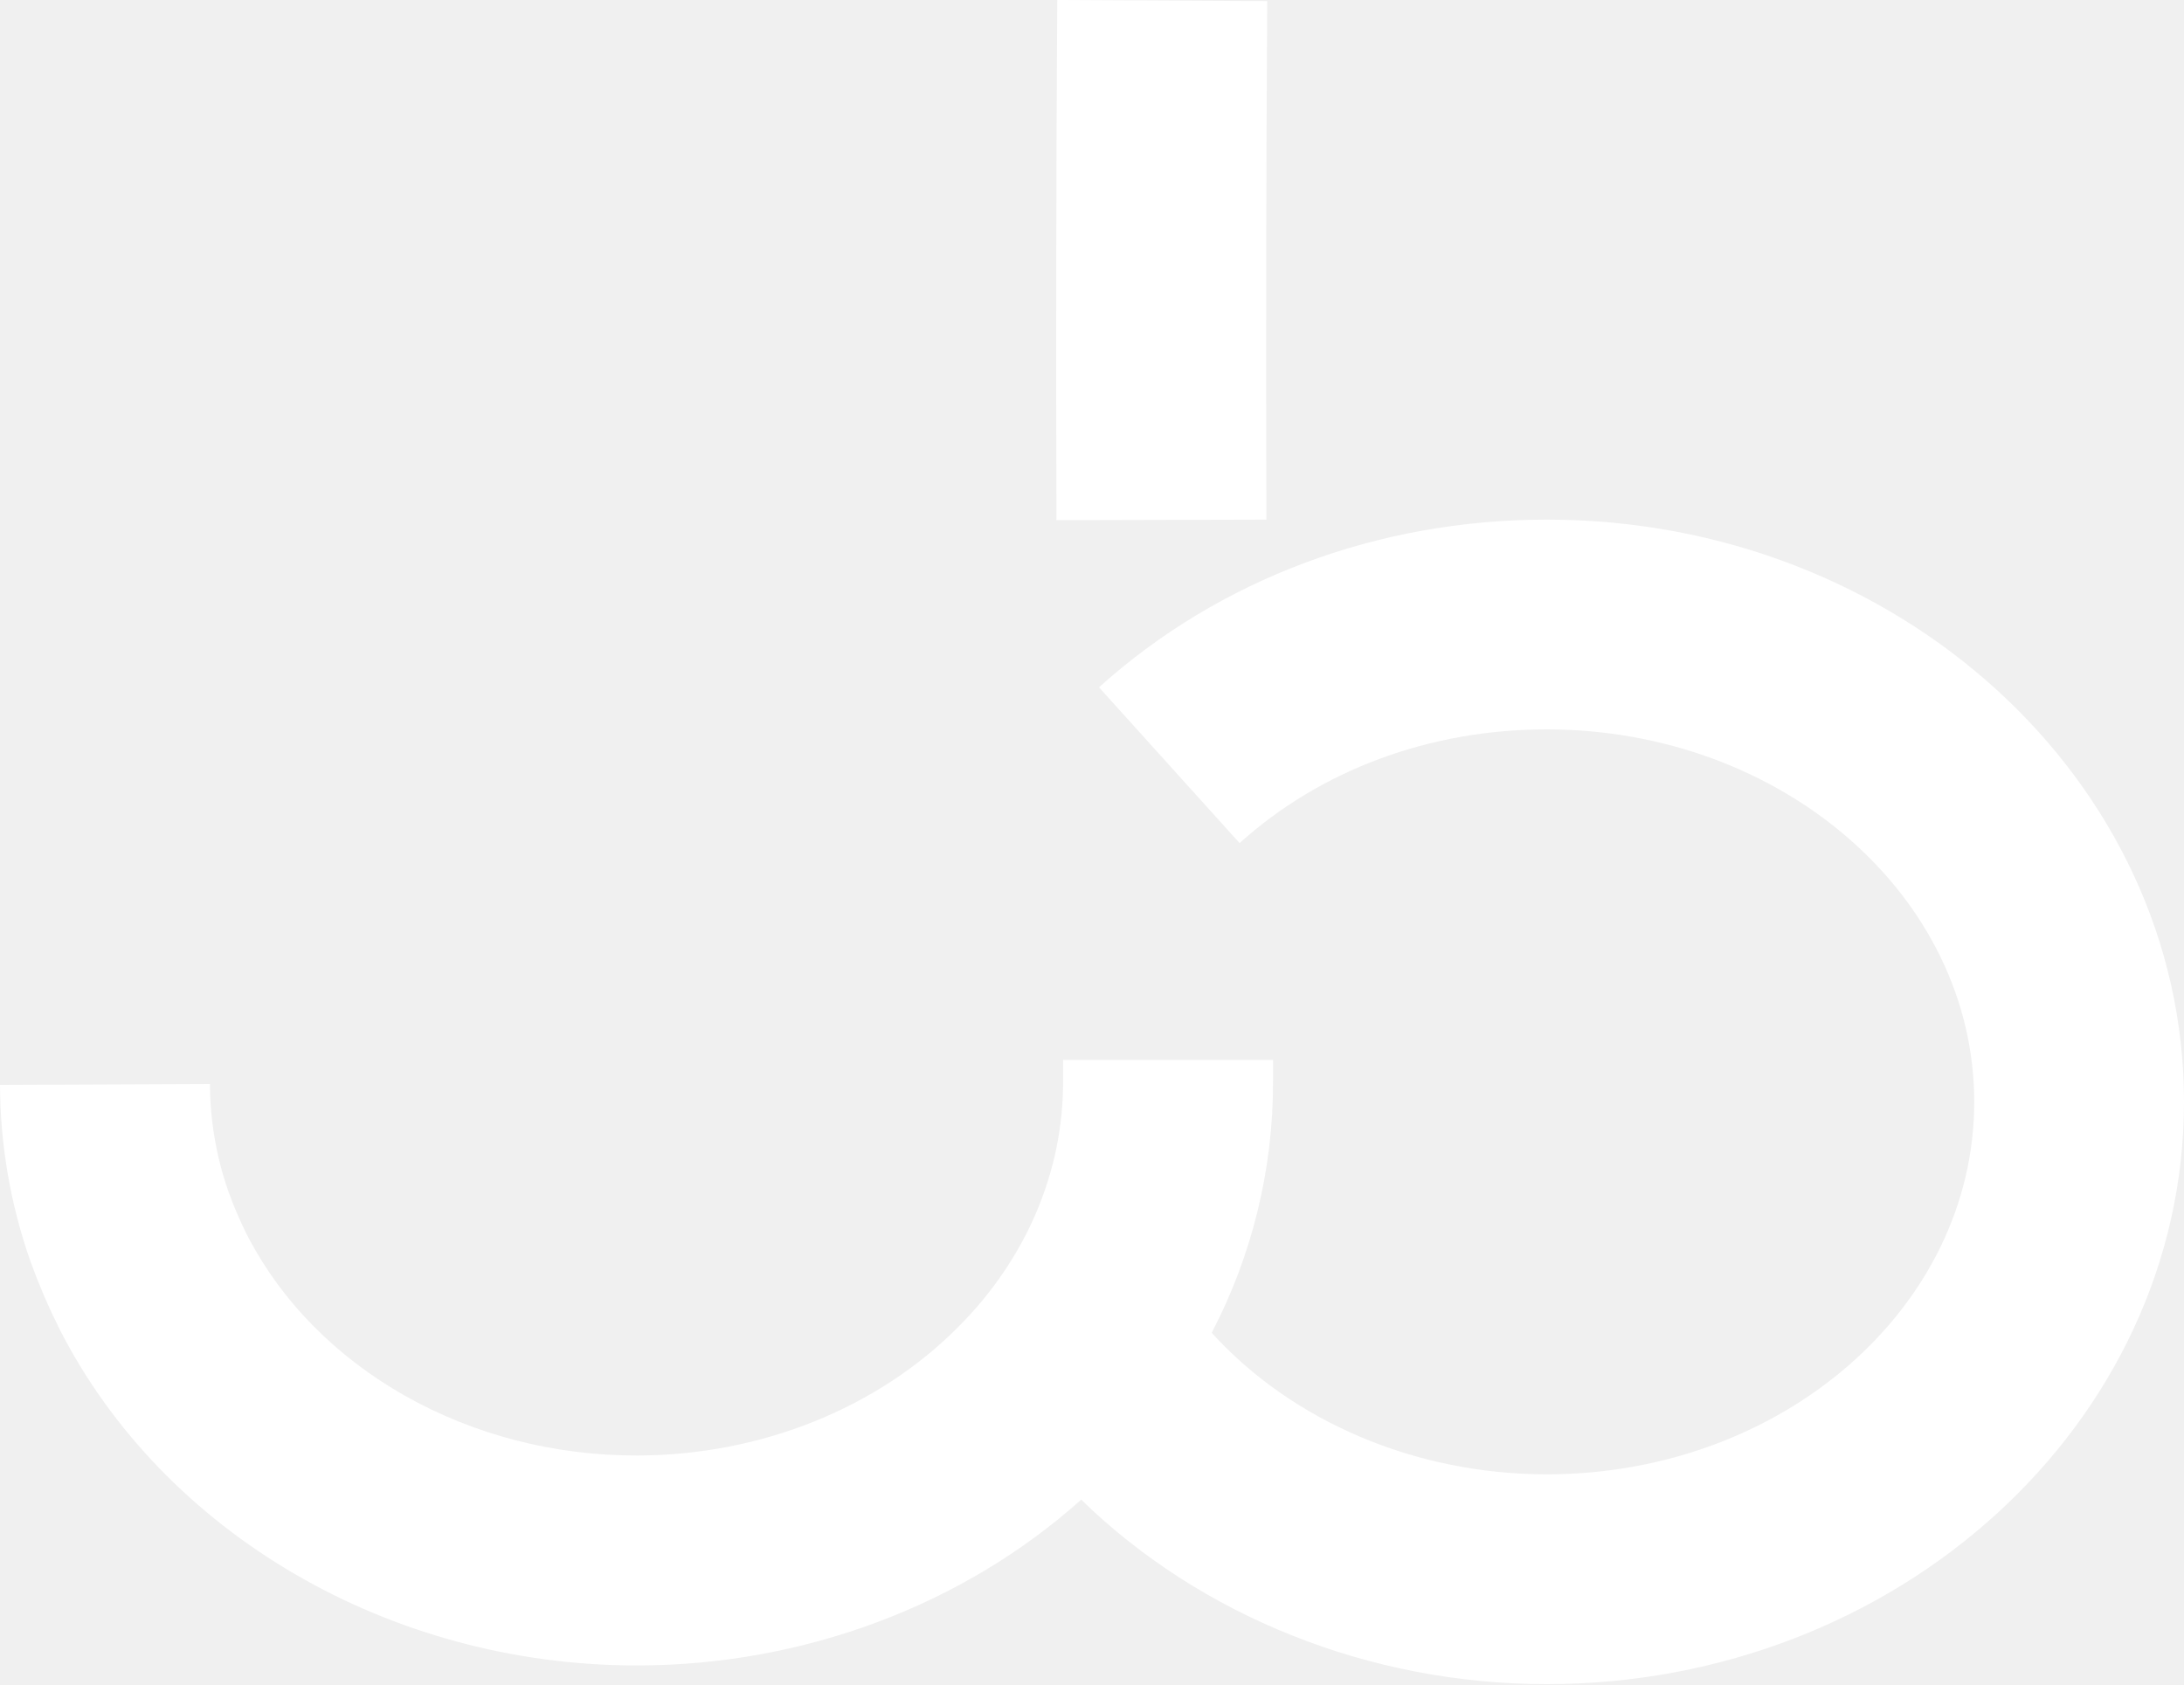
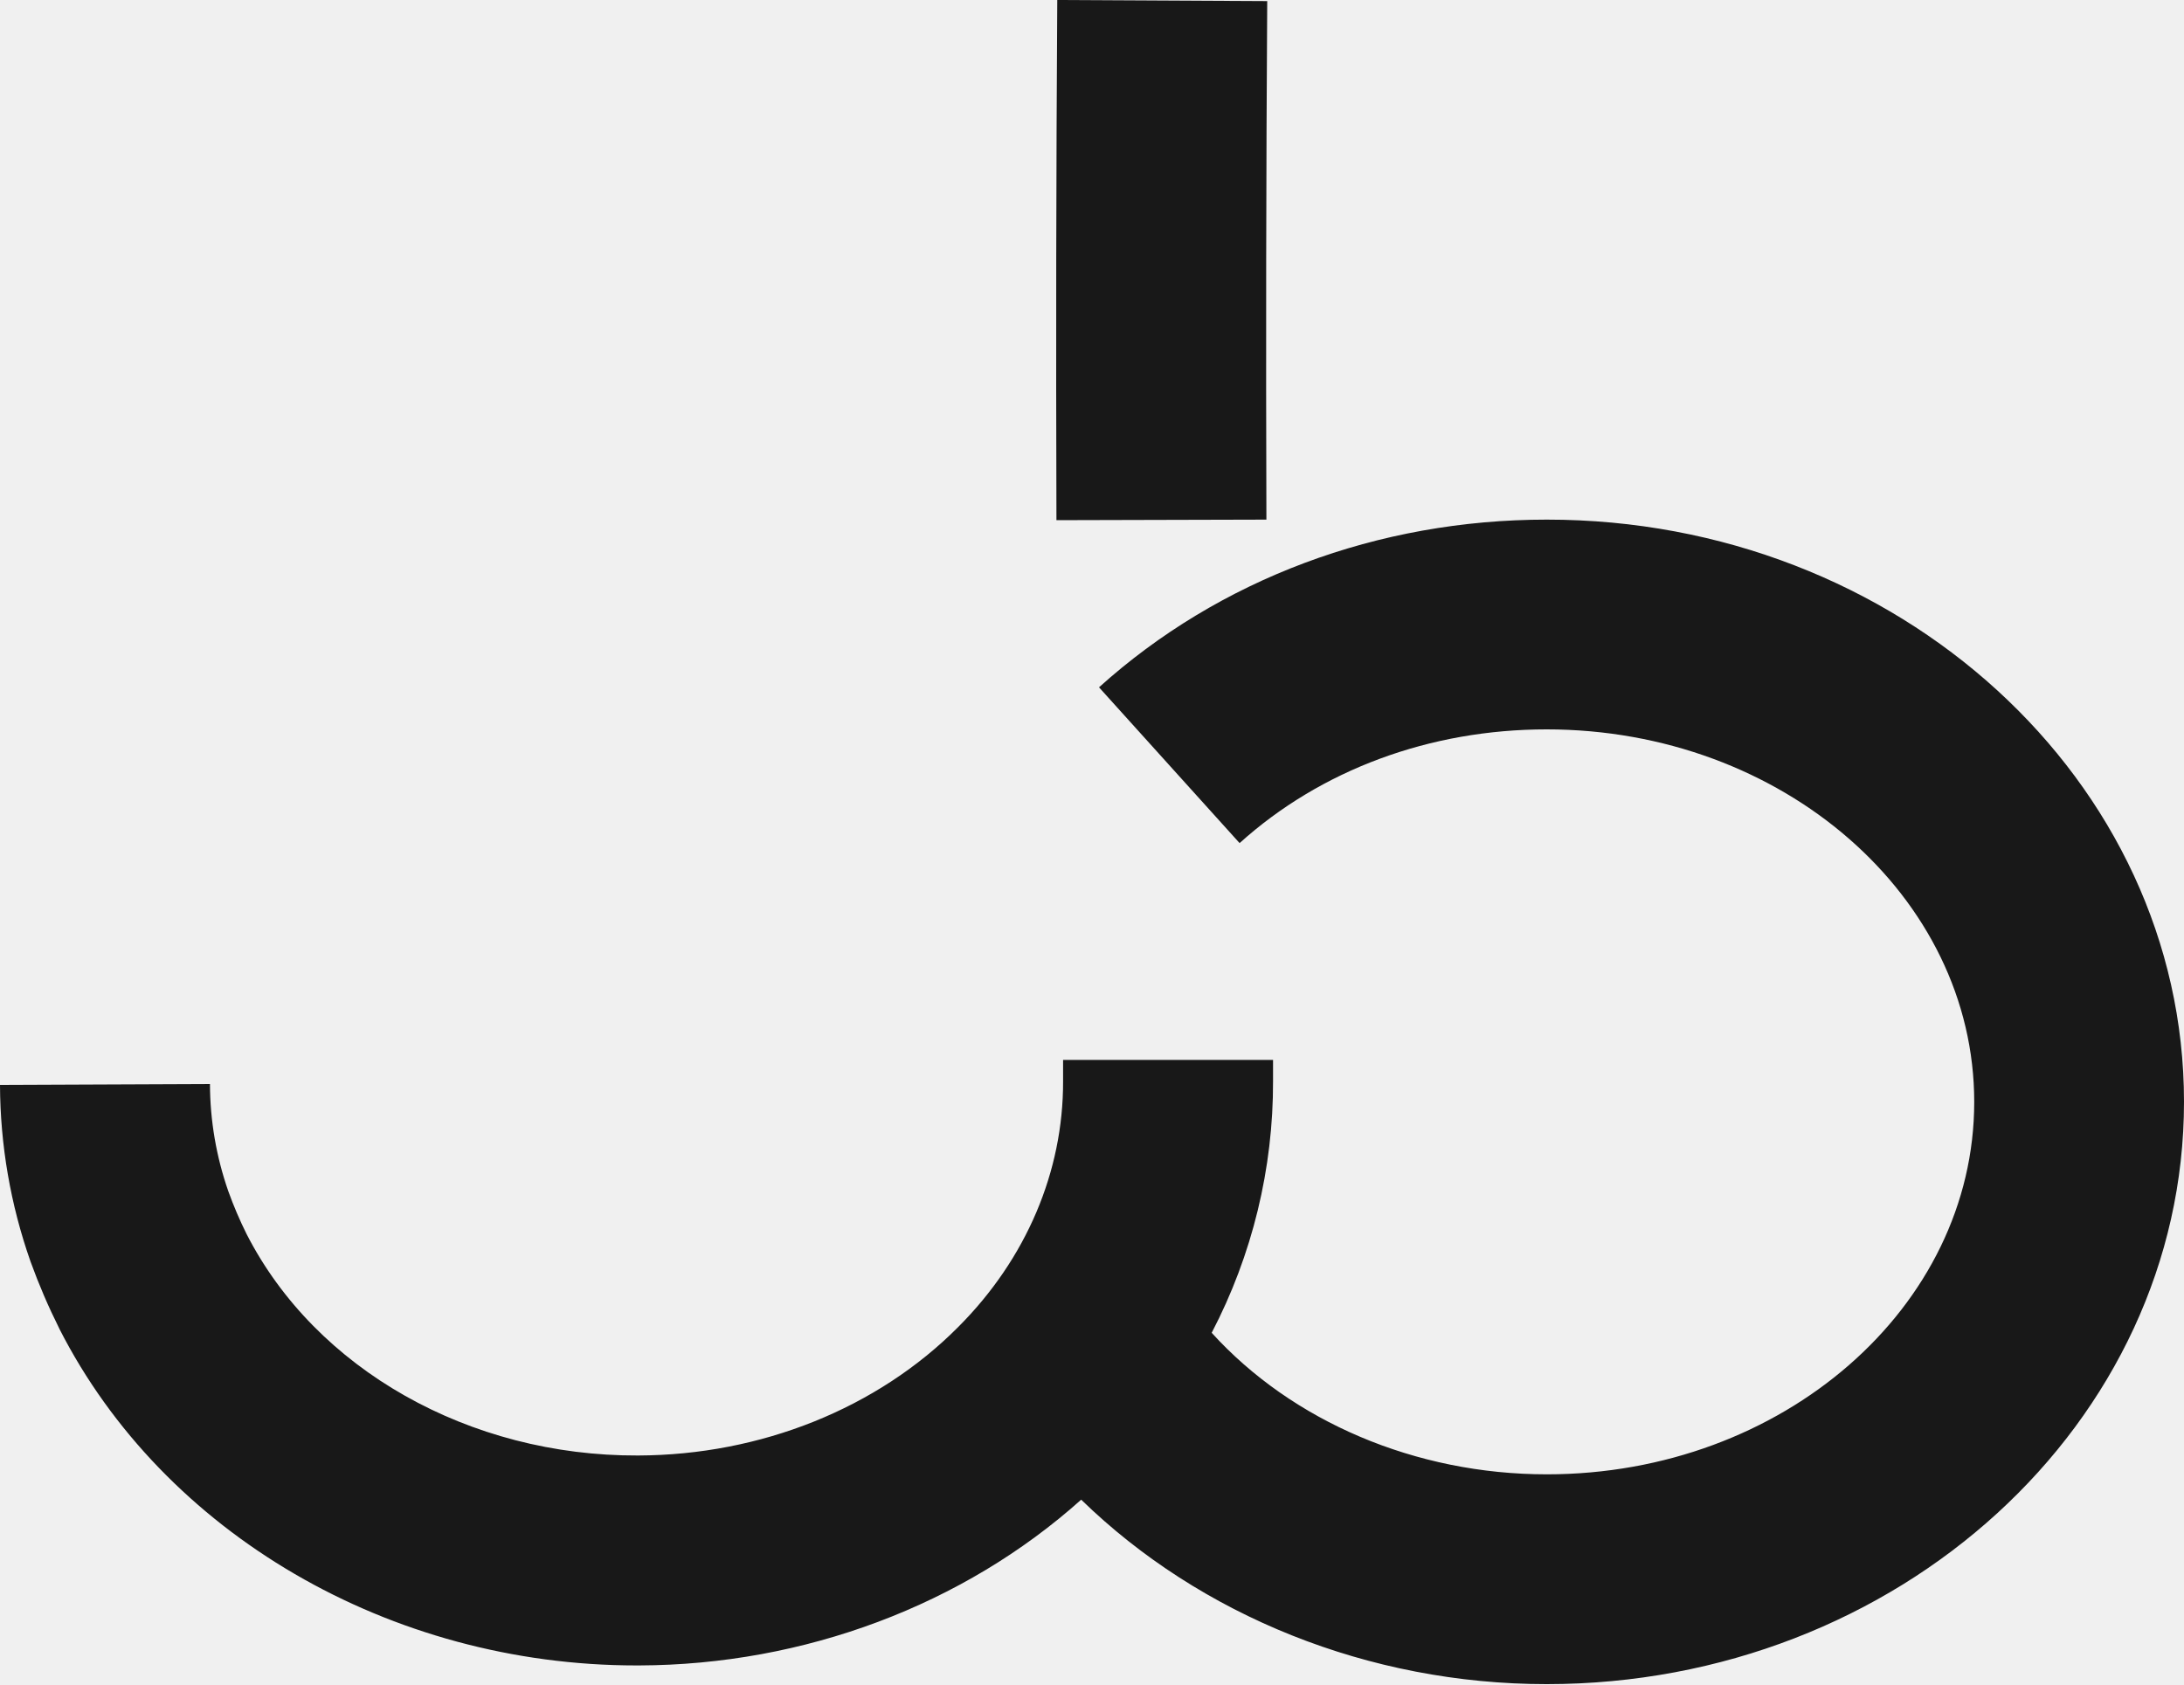
<svg xmlns="http://www.w3.org/2000/svg" viewBox="0 0 476.62 367.57">
  <defs>
-     <style>.cls-1{fill:#fff;}</style>
+     <style>.cls-1{fill:#181818;}</style>
    <linearGradient id="logo-gradient" x1="50%" y1="0%" x2="50%" y2="100%">
      <stop offset="0%" stop-color="#FF001C">
        <animate attributeName="stop-color" values="#FF001C; #060827; #FF001C" dur="6s" repeatCount="indefinite" />
      </stop>
      <stop offset="100%" stop-color="#FF001C">
        <animate attributeName="stop-color" values="#060827; #FF001C; #060827" dur="4s" repeatCount="indefinite" />
      </stop>
    </linearGradient>
  </defs>
  <g id="Layer_2" data-name="Layer 2">
    <g id="Layer_1-2" data-name="Layer 1">
      <g id="Layer_2-2" data-name="Layer 2">
        <g id="Layer_1-2-2" data-name="Layer 1-2">
          <path class="cls-1" d="M476.62,240.47c0,70.08-62.39,127.1-139.1,127.1-38.78,0-75.57-14.95-101.57-40.26-25.69,23-60.41,36.08-96.51,36.18h-.56c-53.76,0-103.13-28.77-125.89-73.41l-.08-.18a135.07,135.07,0,0,1-6.2-14.43l-.08-.22A117.45,117.45,0,0,1,0,236.78l45.82-.19a71.69,71.69,0,0,0,4,23.39,86.89,86.89,0,0,0,4,9.37c15.08,29.49,48.59,48.48,85.42,48.32,26.8-.08,52.27-10.31,69.89-28.06C224,274.72,232.05,255.66,232,236v-4.67h45.82v4.56a118,118,0,0,1-13.39,55c17.53,19.31,44.42,30.89,73.13,30.89,51.44,0,93.28-36.46,93.28-81.28S389,159.19,337.52,159.19c-25.46,0-49.27,8.82-67,24.82l-30.68-34c26.18-23.59,60.88-36.6,97.7-36.6C414.23,113.37,476.62,170.39,476.62,240.47Z" />
          <path class="cls-1" d="M230.55,113.53c-.12-37.95-.06-76.14.18-113.53l45.82.24c-.24,37.27-.3,75.34-.18,113.17Z" />
        </g>
      </g>
    </g>
  </g>
</svg>
